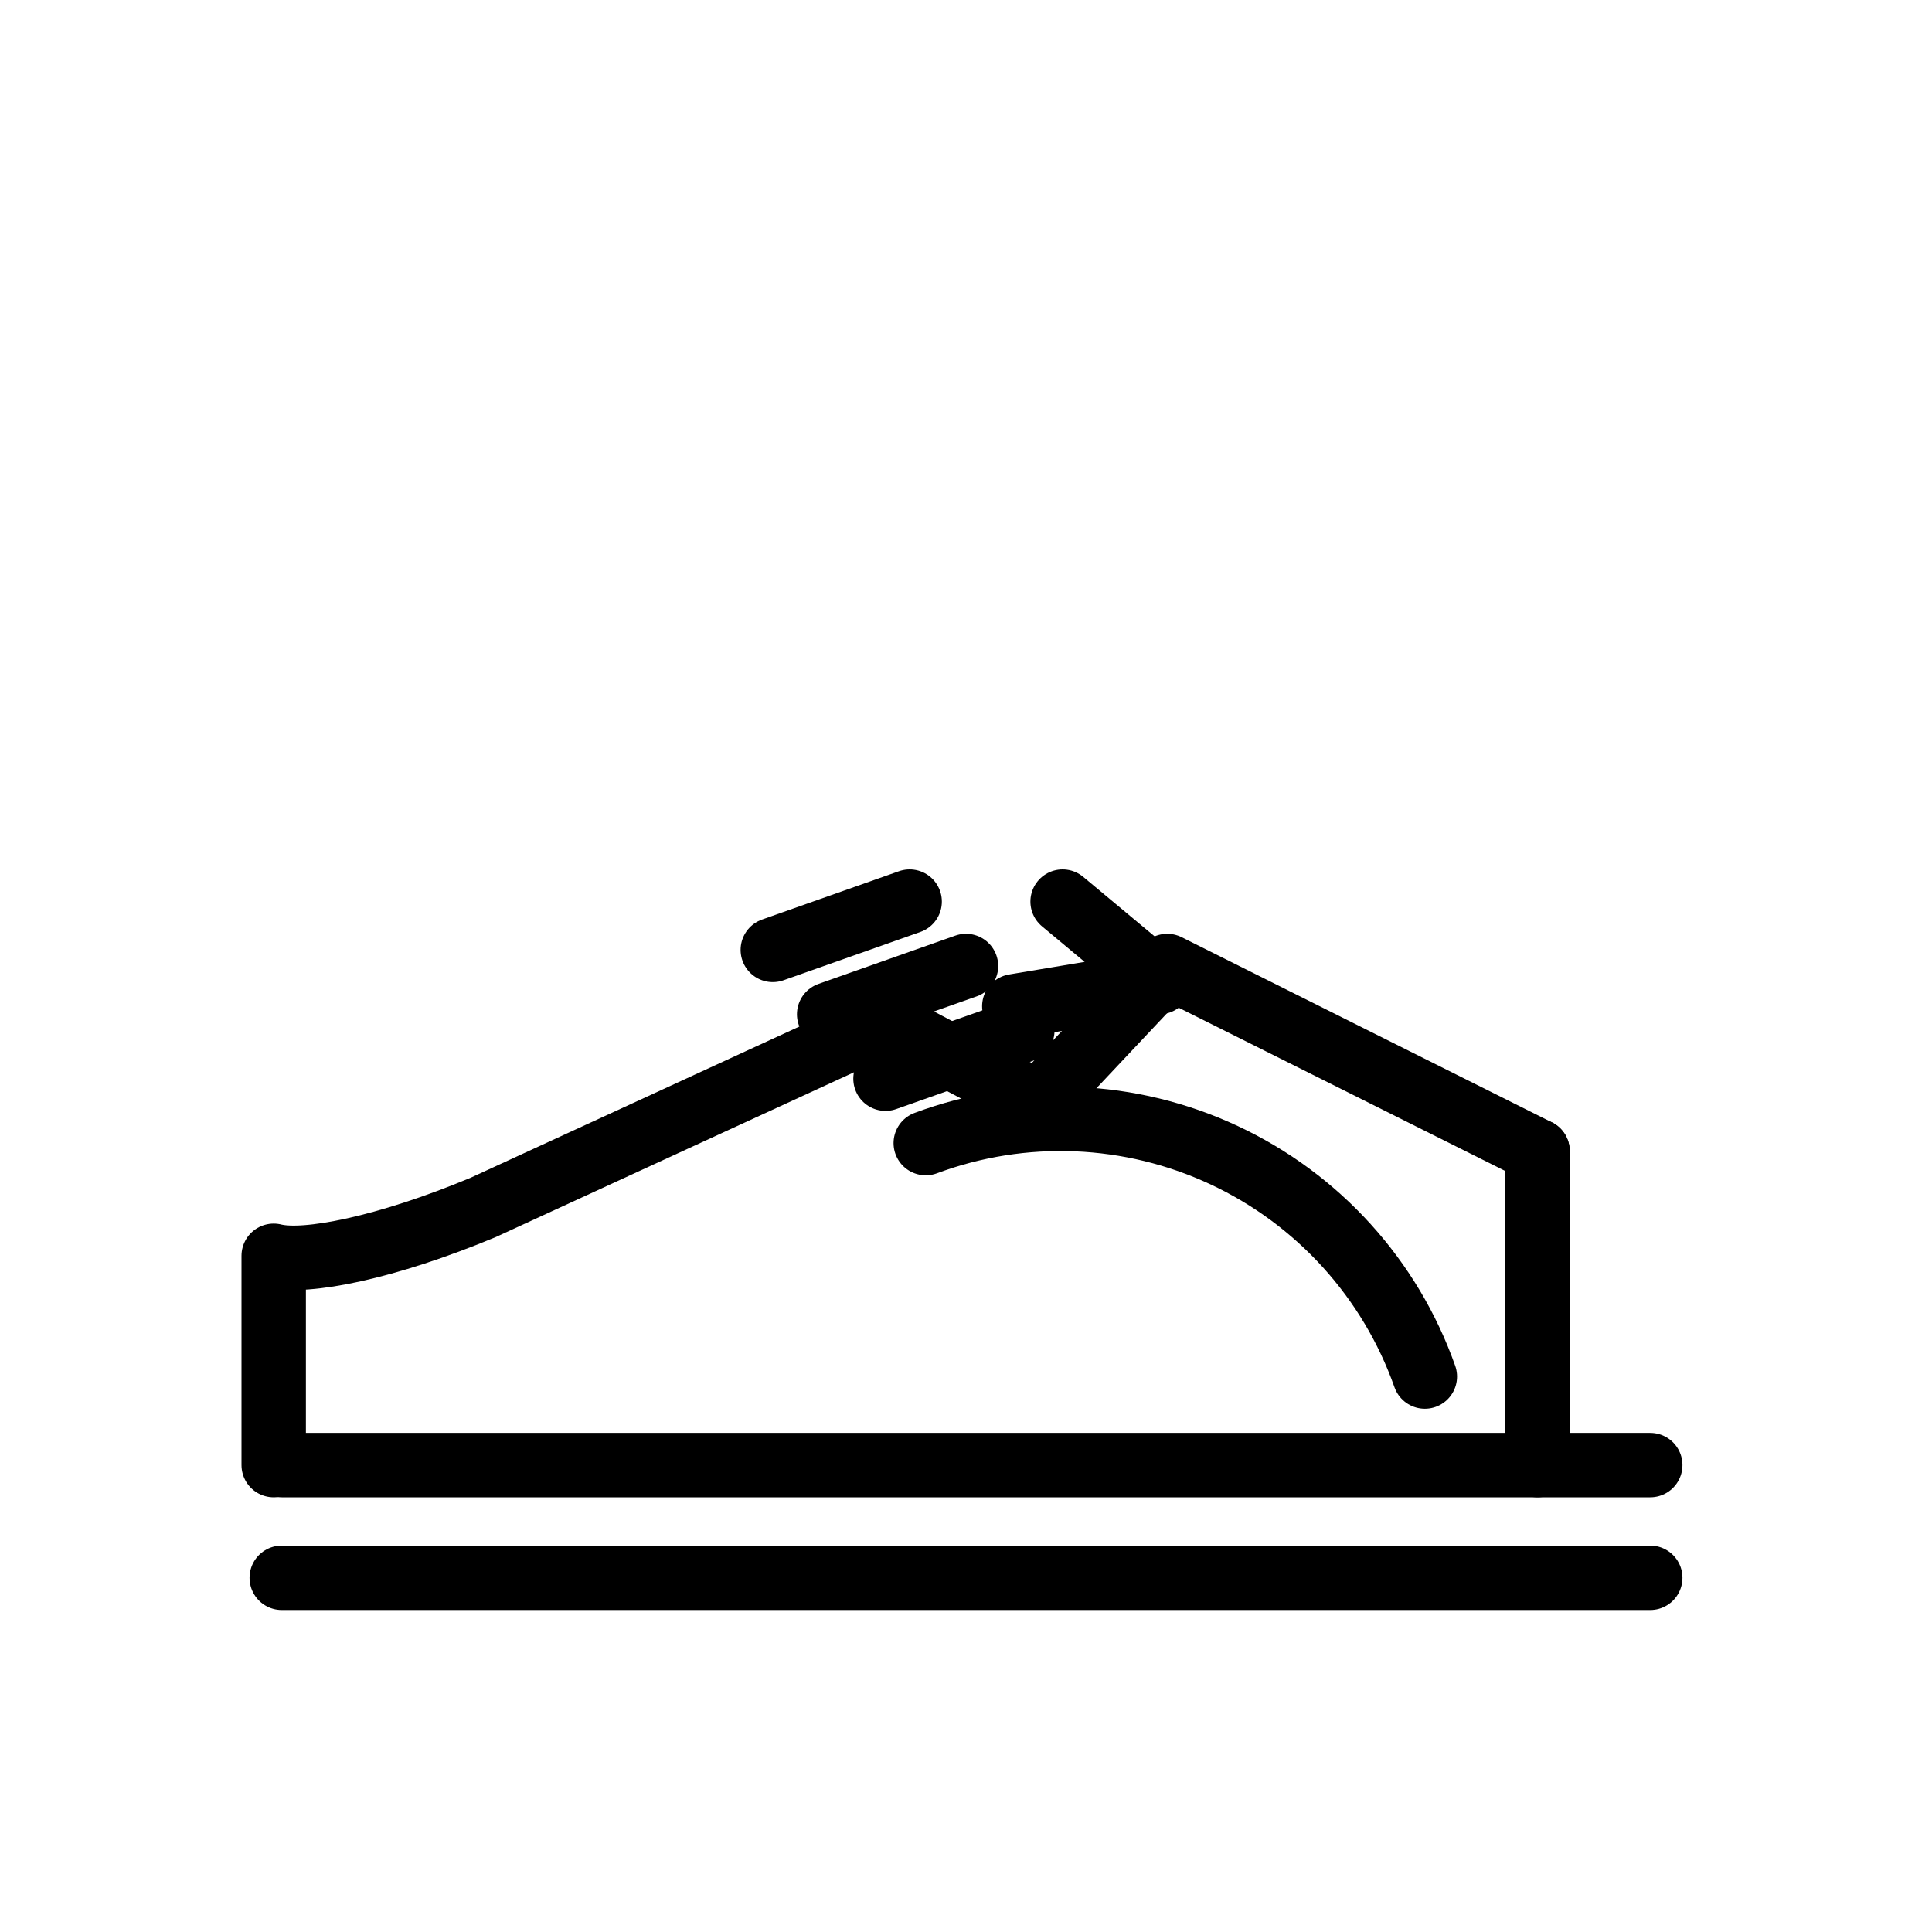
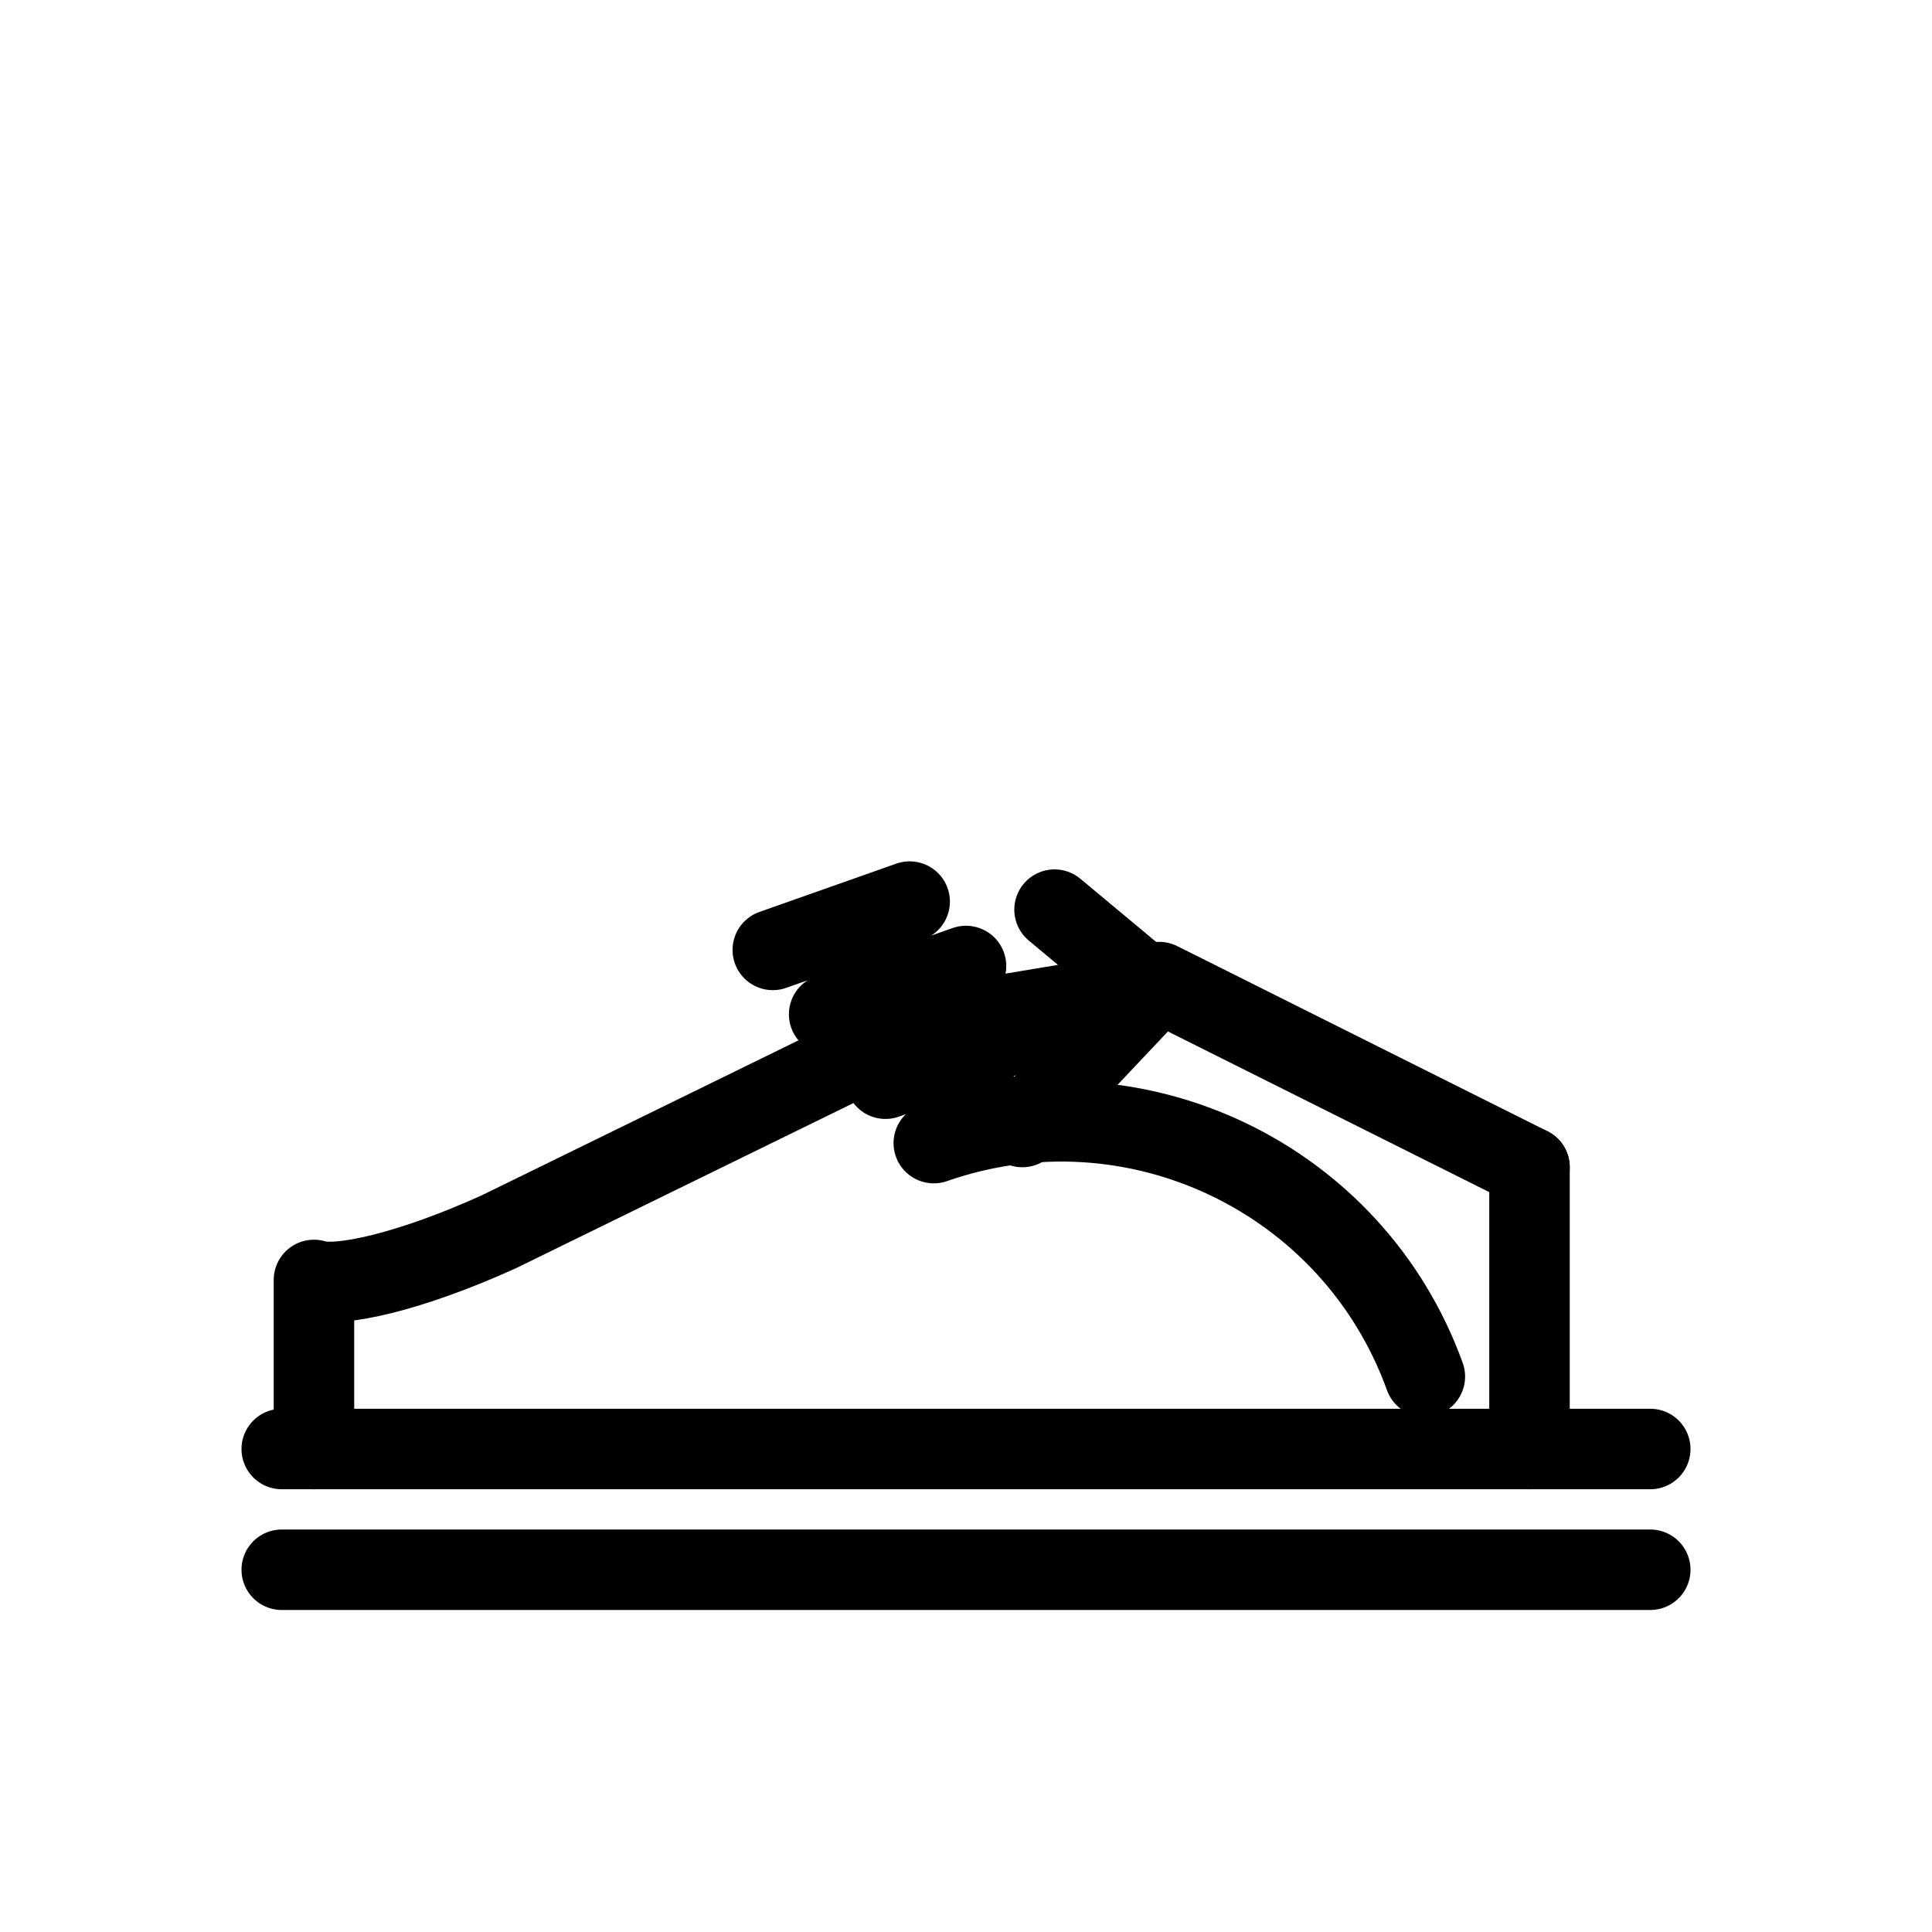
<svg xmlns="http://www.w3.org/2000/svg" viewBox="0 0 24 24" width="24" height="24" aria-hidden="true">
-   <g fill="none" stroke="currentColor" stroke-width="0.8" stroke-linecap="round" stroke-linejoin="round" vector-effect="non-scaling-stroke" transform="scale(-1,1) translate(-24,0)">
-     <path d="M3.5 19.6H20.5" />
-     <path d="M3.5 18.2H20.5" />
-     <path d="M4.9 18.2v-3.9" />
-     <path d="M4.9 14.3l4.6-2.3 1.6 1.7 1.9-1.0 5 2.3c1.2.5 2.2.7 2.6.6V18.2" />
-     <path d="M10.8 11.2l-1.2 1 1.8.3" />
-     <path d="M12.7 11.2l1.7.6M12.0 12.0l1.7.6M11.3 12.8l1.7.6" />
-     <path d="M6.3 17.1a4.8 4.8 0 0 1 6.2-2.9" />
+   <g fill="none" stroke="currentColor" stroke-width="1" stroke-linecap="round" stroke-linejoin="round" vector-effect="non-scaling-stroke" transform="scale(-1,1) translate(-24,0)">
+     <path d="M3.5 19.5H20.5" />
+     <path d="M3.5 18H20.5" />
+     <path d="M5 18v-3.5" />
+     <path d="M5 14.5l4.6-2.3 1.7 1.8 1.8-1 4.7 2.3c1.1.5 2 .7 2.3.6V18" />
+     <path d="M10.9 11.3l-1.2 1 1.8.3" />
+     <path d="M12.7 11.2l1.7.6M12 12l1.7.6M11.3 12.8l1.7.6" />
+     <path d="M6.3 17.1a4.8 4.8 0 0 1 6.1-2.9" />
  </g>
</svg>
